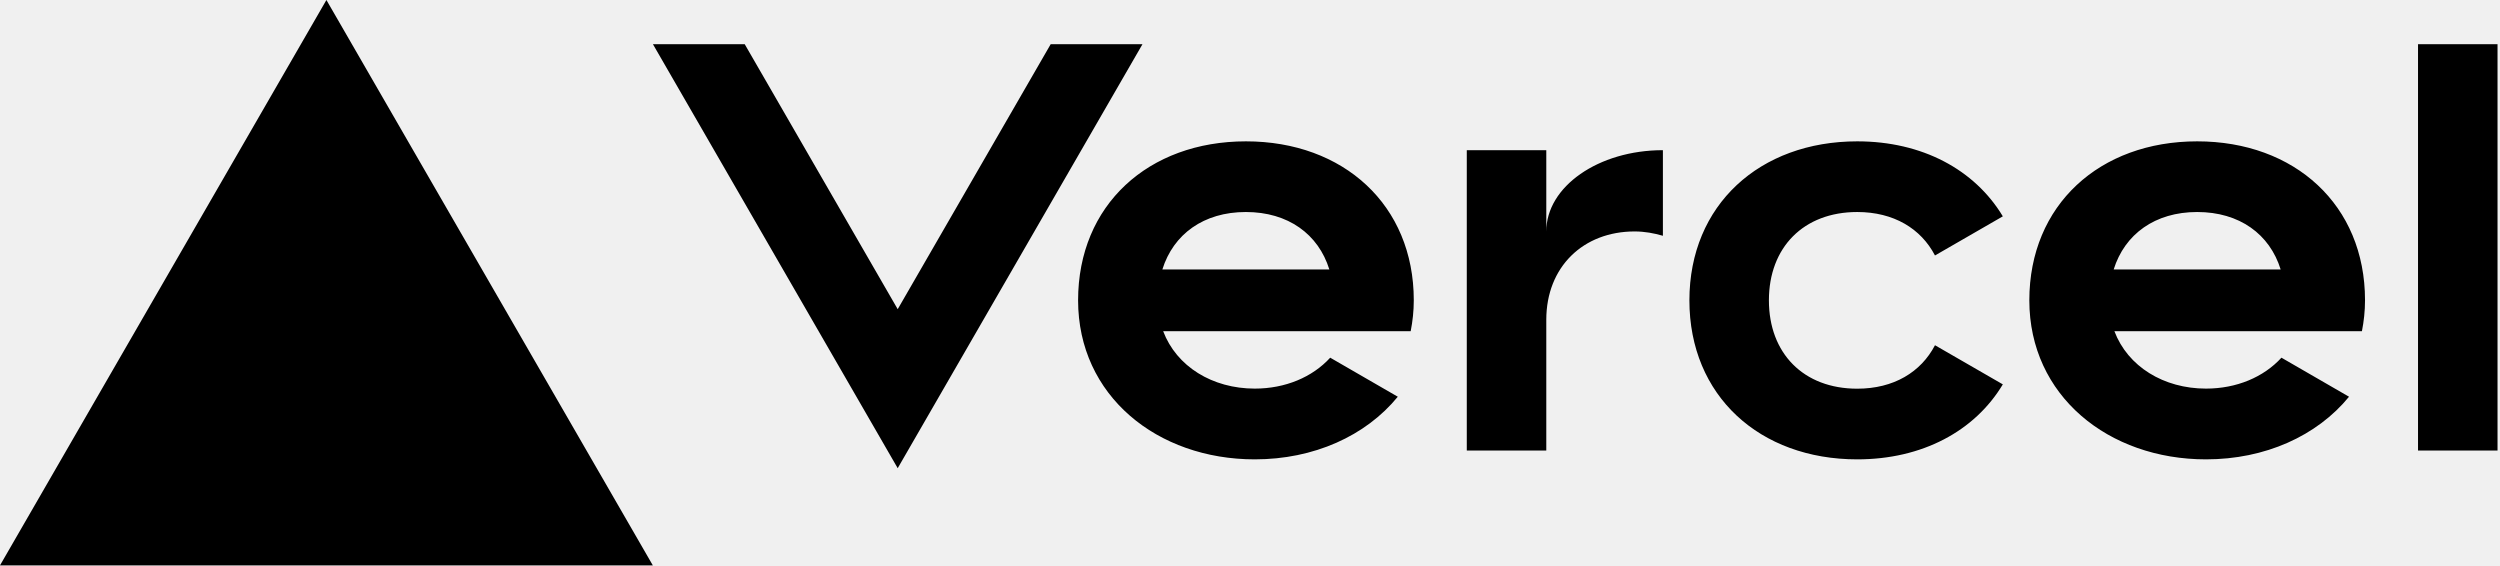
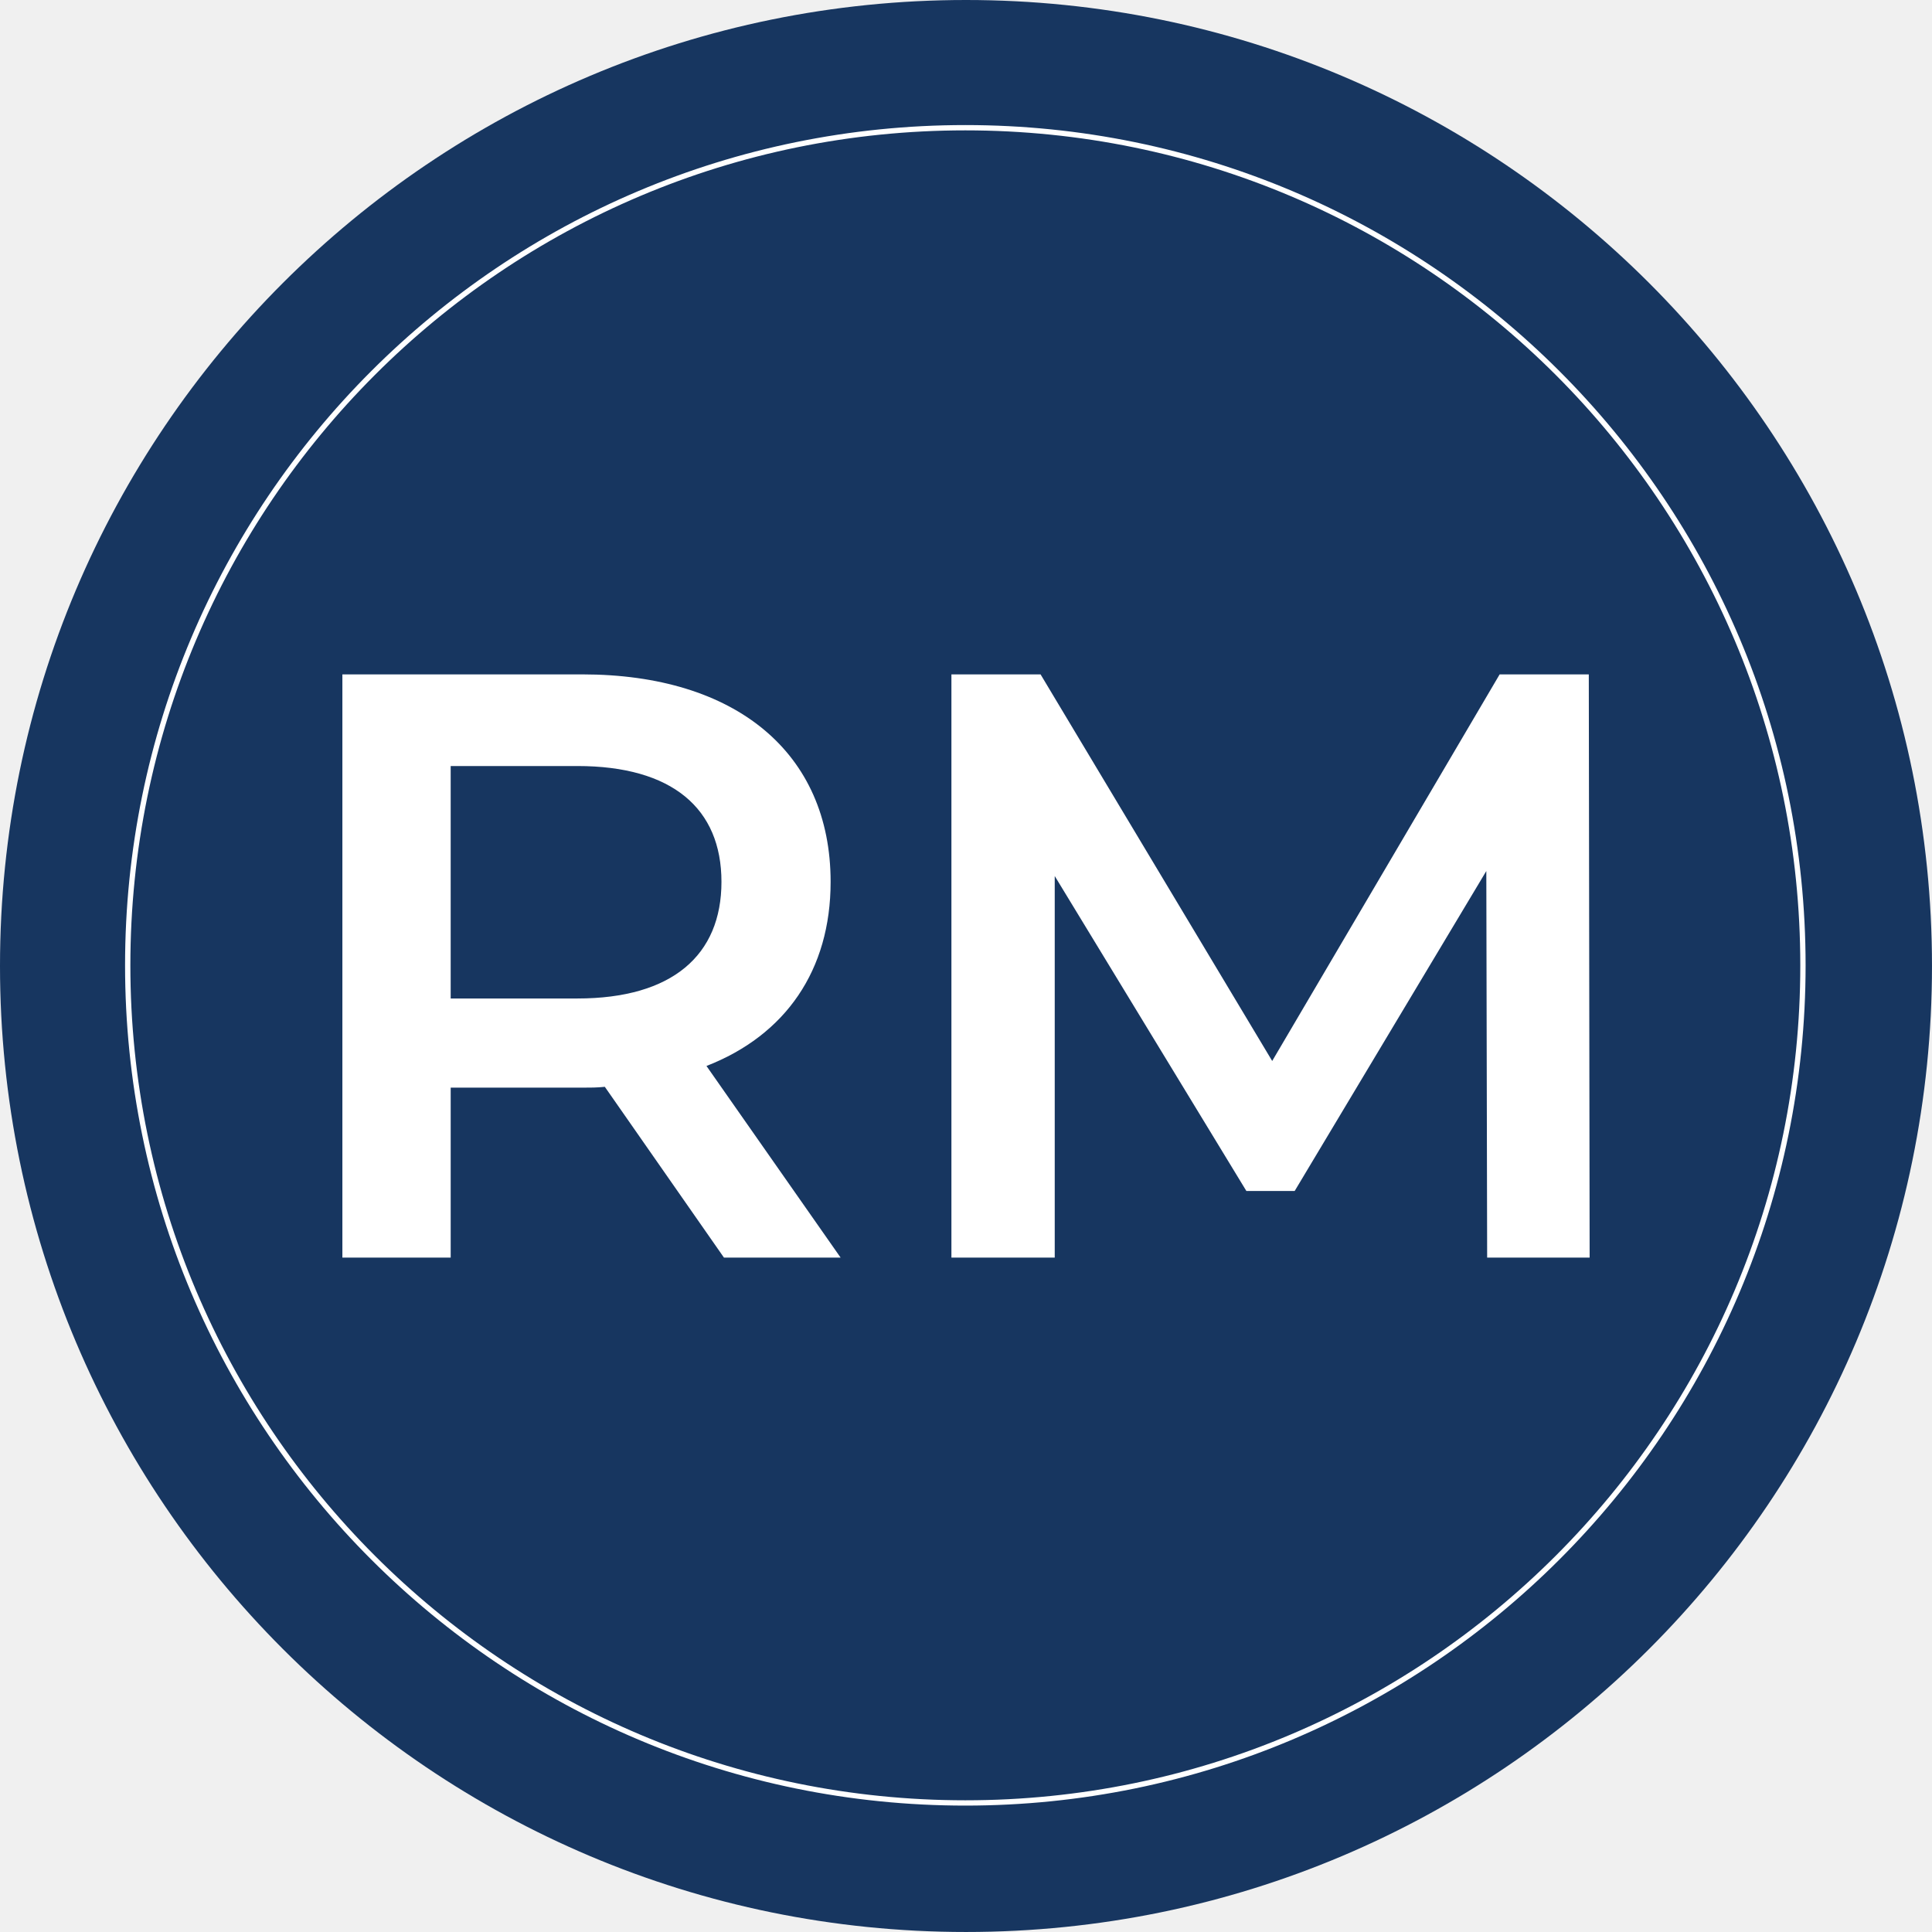
- <svg xmlns="http://www.w3.org/2000/svg" width="283" height="64" viewBox="0 0 283 64" fill="none">
-   <path d="M141.04 16c-11.04 0-19 7.2-19 18s8.96 18 20 18c6.67 0 12.55-2.64 16.19-7.09l-7.65-4.42c-2.02 2.21-5.09 3.5-8.54 3.5-4.79 0-8.86-2.5-10.37-6.5h28.02c.22-1.12.35-2.28.35-3.5 0-10.79-7.96-17.99-19-17.99zm-9.46 14.5c1.25-3.99 4.67-6.5 9.45-6.5 4.79 0 8.21 2.51 9.45 6.5h-18.9zM248.72 16c-11.04 0-19 7.2-19 18s8.96 18 20 18c6.67 0 12.55-2.64 16.19-7.09l-7.65-4.42c-2.02 2.21-5.09 3.5-8.54 3.5-4.79 0-8.86-2.5-10.37-6.5h28.02c.22-1.12.35-2.28.35-3.5 0-10.79-7.96-17.99-19-17.99zm-9.45 14.5c1.25-3.99 4.67-6.5 9.45-6.5 4.79 0 8.21 2.51 9.45 6.5h-18.9zM200.24 34c0 6 3.92 10 10 10 4.12 0 7.21-1.87 8.8-4.92l7.68 4.43c-3.18 5.3-9.14 8.49-16.48 8.49-11.05 0-19-7.2-19-18s7.96-18 19-18c7.34 0 13.29 3.19 16.48 8.49l-7.68 4.43c-1.59-3.05-4.68-4.92-8.8-4.92-6.07 0-10 4-10 10zm82.48-29v46h-9V5h9zM36.95 0L73.9 64H0L36.95 0zm92.38 5l-27.71 48L73.91 5H84.3l17.32 30 17.32-30h10.39zm58.91 12v9.69c-1-.29-2.06-.49-3.2-.49-5.81 0-10 4-10 10V51h-9V17h9v9.2c0-5.08 5.91-9.2 13.2-9.2z" fill="#000" />
+ <svg xmlns="http://www.w3.org/2000/svg" id="Layer_2" data-name="Layer 2" viewBox="0 0 1457.83 1457.83">
+   <defs>
+     <style>
+       .cls-1 {
+         fill: #fff;
+       }
+ 
+       .cls-2 {
+         fill: #173660;
+       }
+ 
+       .cls-3 {
+         fill: none;
+         stroke: #fff;
+         stroke-miterlimit: 10;
+         stroke-width: 4px;
+       }
+     </style>
+   </defs>
+   <g id="Layer_1-2" data-name="Layer 1">
+     <circle class="cls-2" cx="728.91" cy="728.91" r="728.91" />
+     <g>
+       <path class="cls-1" d="M546.28,948.96l-89.9-128.88c-5.66,.63-11.32,.63-16.97,.63h-99.33v128.25h-81.73V508.87h181.06c115.68,0,187.35,59.1,187.35,156.54,0,66.64-33.95,115.68-93.68,138.94l101.22,144.6h-88.02Zm-110.65-370.93h-95.56v175.4h95.56c71.67,0,108.76-32.69,108.76-88.02s-37.09-87.39-108.76-87.39Z" />
+       <path class="cls-1" d="M1122.16,948.96l-.63-291.71-144.6,241.42h-36.46l-144.6-237.65v287.94h-77.96V508.87h67.27l174.78,291.71,171.63-291.71h67.27l.63,440.08h-77.33Z" />
+     </g>
+     <circle class="cls-3" cx="728.41" cy="728.41" r="632.04" />
+   </g>
</svg>
